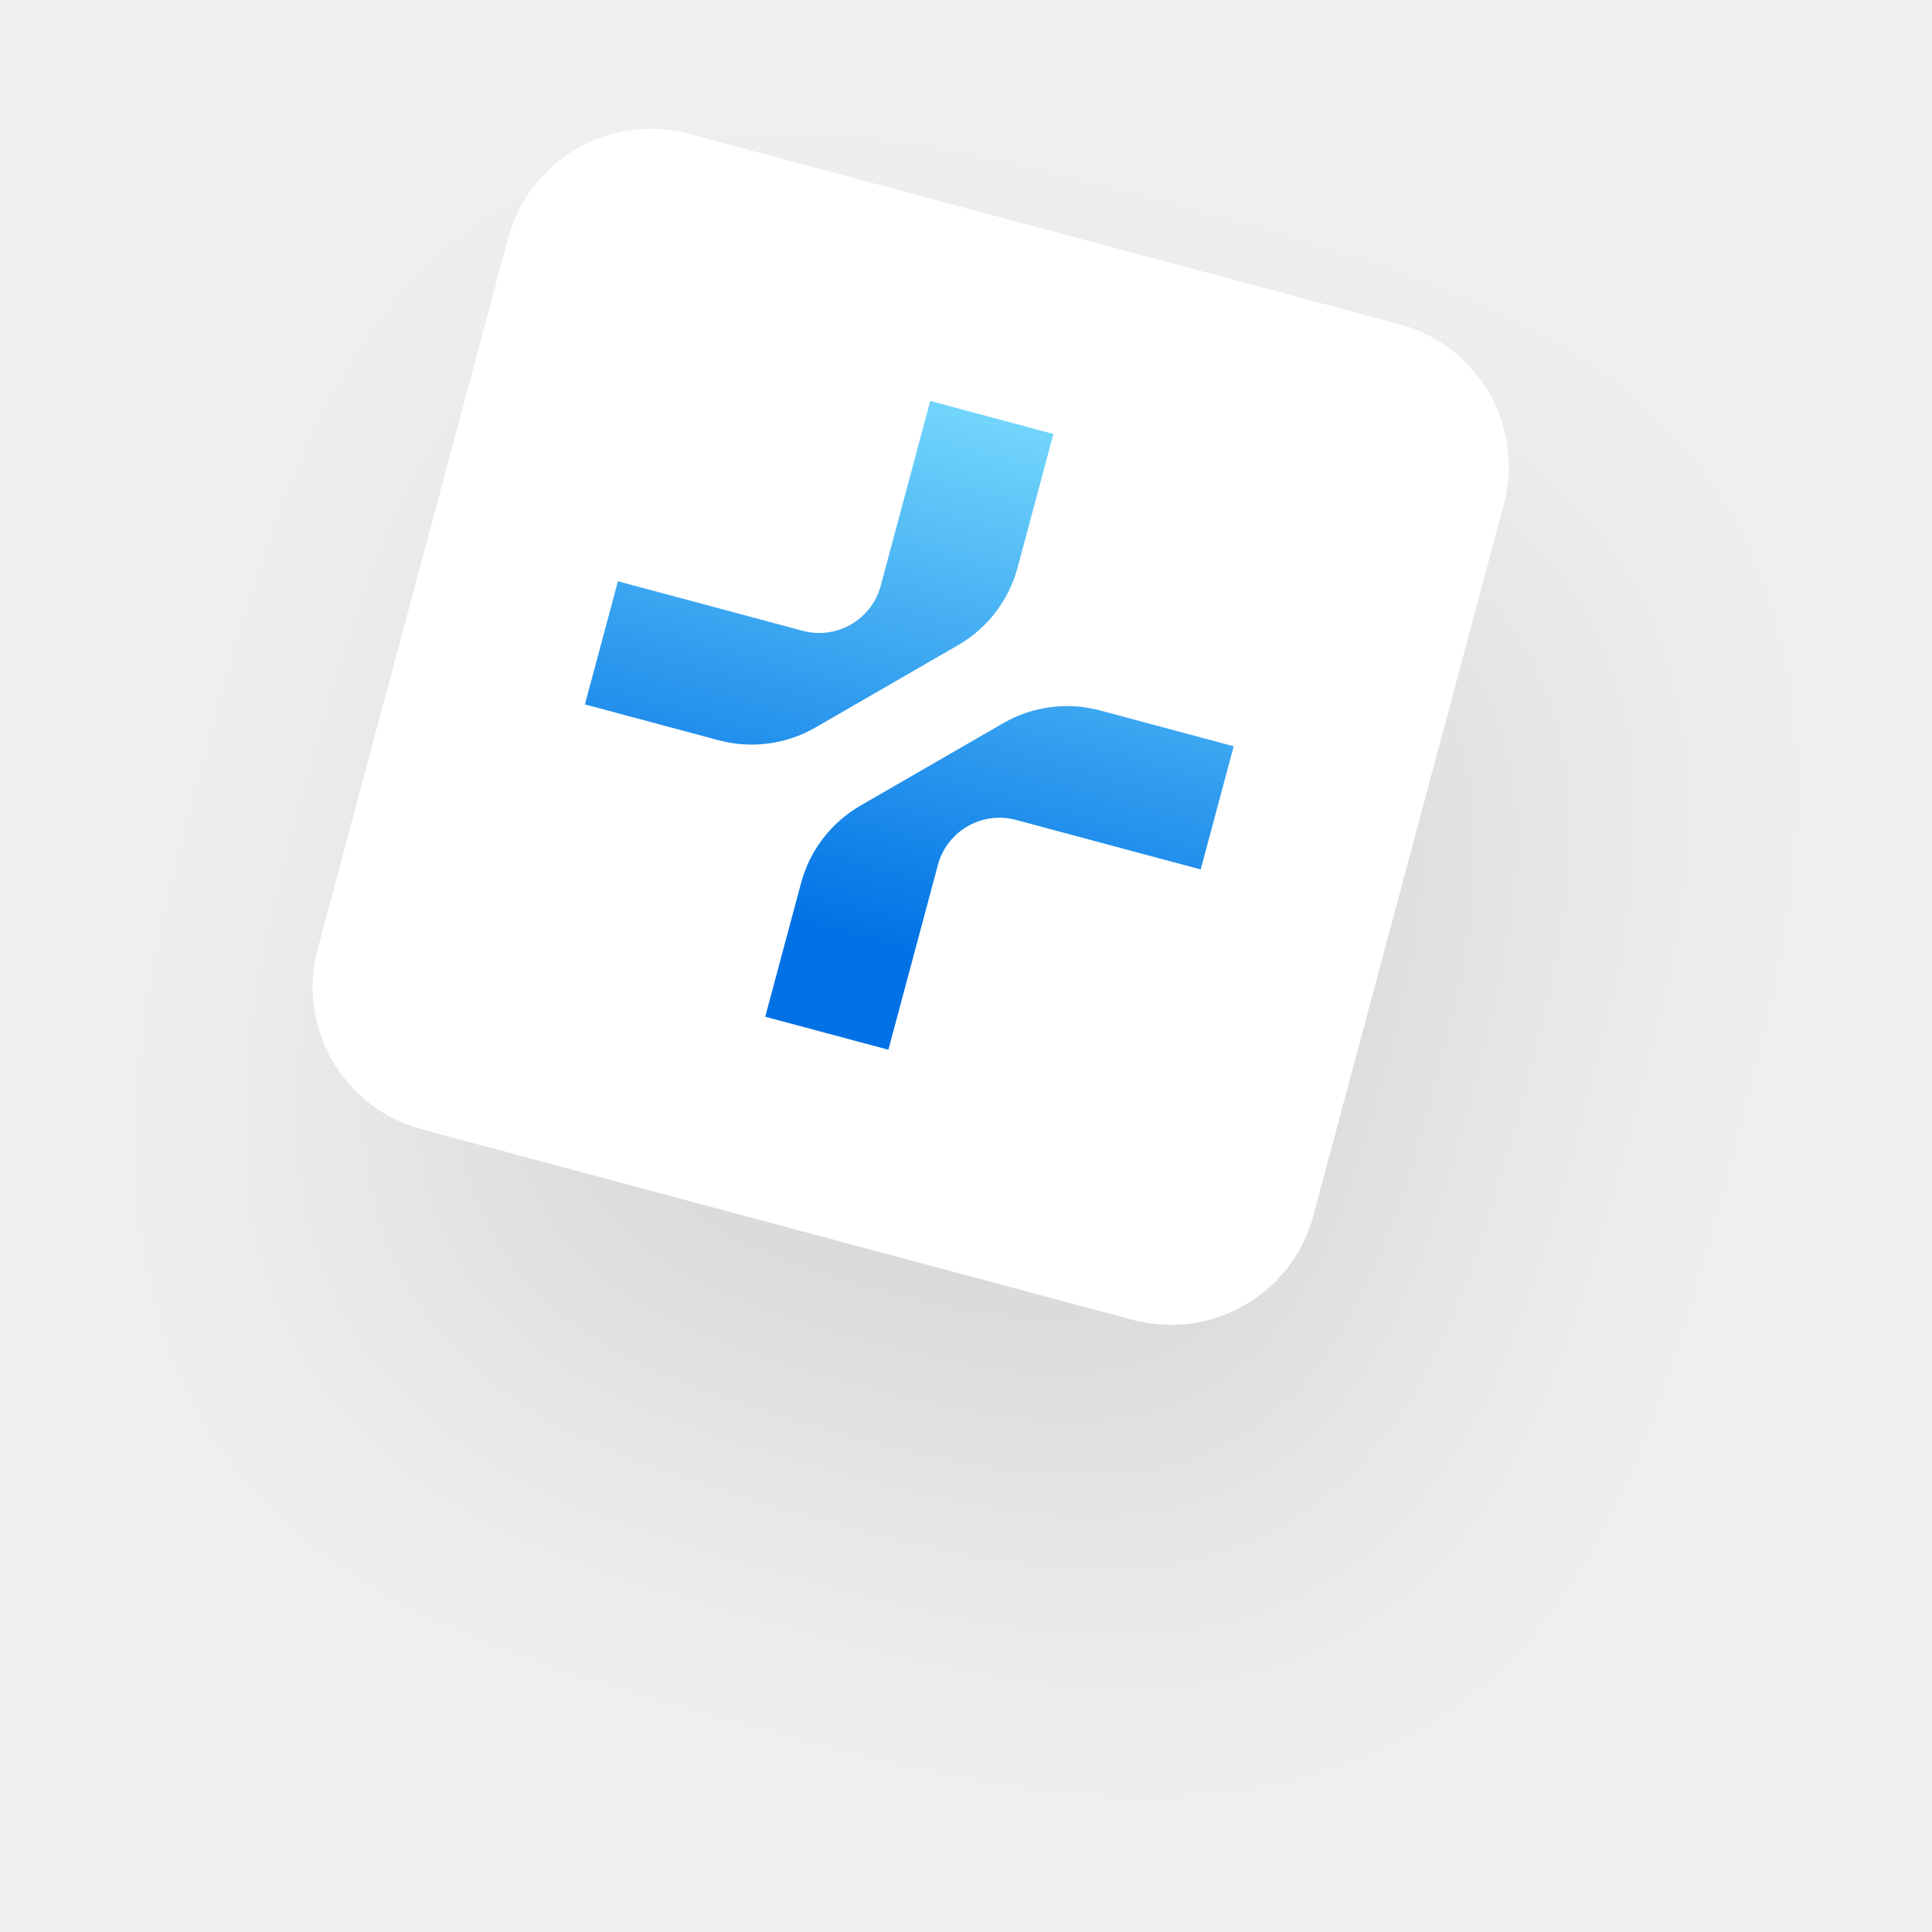
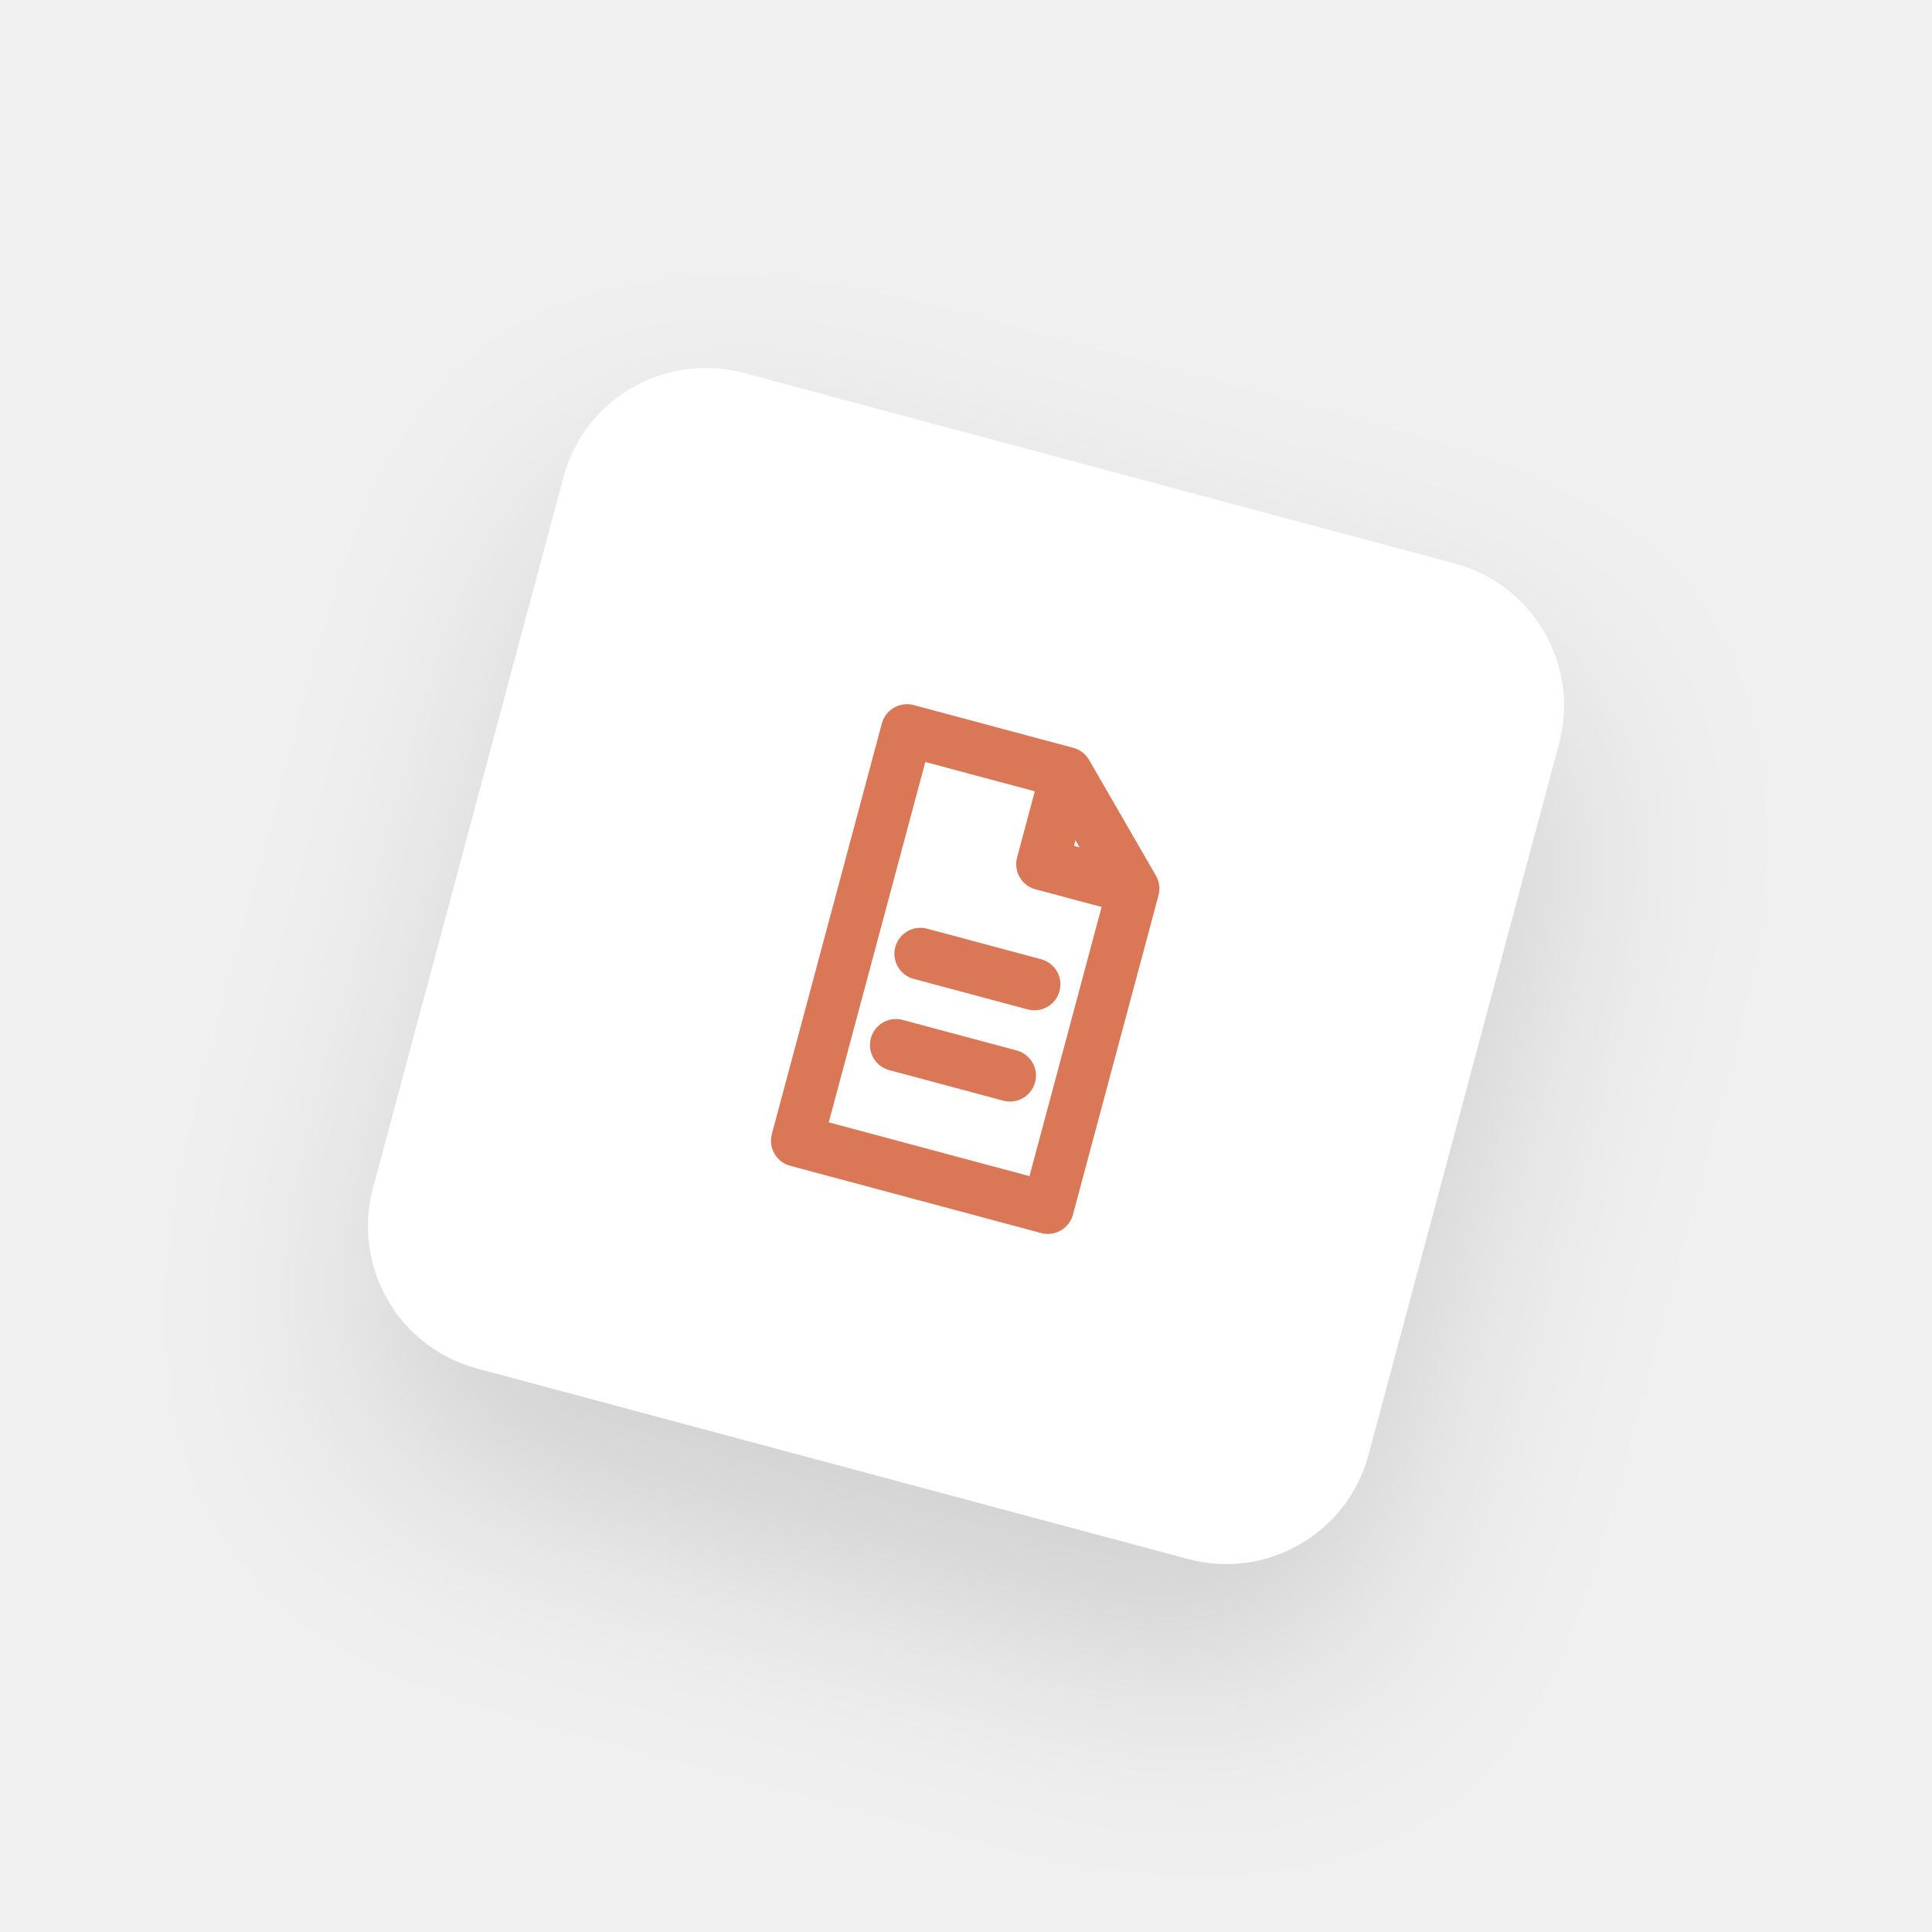
<svg xmlns="http://www.w3.org/2000/svg" width="105" height="105" viewBox="0 0 105 105" fill="none">
-   <g filter="url(#filter0_d_580_122)">
-     <rect x="29.697" y="5.204" width="56" height="56" rx="8" transform="rotate(15 29.6973 5.2041)" fill="white" />
-     <g clip-path="url(#clip0_580_122)">
-       <path d="M57.25 23.584L50.557 21.791L47.852 31.884C47.335 33.7 45.454 34.772 43.623 34.281L33.583 31.591L31.79 38.284L39.057 40.231C40.832 40.707 42.724 40.458 44.315 39.539L52.074 35.06C53.666 34.141 54.827 32.627 55.303 30.852L57.25 23.584Z" fill="url(#paint0_linear_580_122)" />
-       <path d="M41.588 55.258L48.282 57.051L50.986 46.958C51.503 45.142 53.384 44.071 55.215 44.561L65.255 47.252L67.049 40.558L59.781 38.611C58.006 38.135 56.115 38.384 54.523 39.303L46.764 43.783C45.173 44.702 44.011 46.215 43.536 47.99L41.588 55.258Z" fill="url(#paint1_linear_580_122)" />
-     </g>
+   <defs>
+     <filter id="s" x="-30%" y="-30%" width="160%" height="160%">
+       <feDropShadow dx="0" dy="6" stdDeviation="6" flood-color="#000" flood-opacity=".14" />
+     </filter>
+   </defs>
+   <g filter="url(#s)">
+     <rect x="24.5" y="24.5" width="56" height="56" rx="8" transform="rotate(15 52.5 52.5)" fill="white" />
  </g>
-   <defs>
-     <filter id="filter0_d_580_122" x="-1.797" y="-1.796" width="108.586" height="108.586" filterUnits="userSpaceOnUse" color-interpolation-filters="sRGB">
-       <feFlood flood-opacity="0" result="BackgroundImageFix" />
-       <feColorMatrix in="SourceAlpha" type="matrix" values="0 0 0 0 0 0 0 0 0 0 0 0 0 0 0 0 0 0 127 0" result="hardAlpha" />
-       <feOffset dx="3" dy="13" />
-       <feGaussianBlur stdDeviation="10" />
-       <feComposite in2="hardAlpha" operator="out" />
-       <feColorMatrix type="matrix" values="0 0 0 0 0 0 0 0 0 0 0 0 0 0 0 0 0 0 0.1 0" />
-       <feBlend mode="normal" in2="BackgroundImageFix" result="effect1_dropShadow_580_122" />
-       <feBlend mode="normal" in="SourceGraphic" in2="effect1_dropShadow_580_122" result="shape" />
-     </filter>
-     <linearGradient id="paint0_linear_580_122" x1="54.127" y1="21.854" x2="46.327" y2="50.962" gradientUnits="userSpaceOnUse">
-       <stop stop-color="#75D8FC" />
-       <stop offset="1" stop-color="#0072E5" />
-     </linearGradient>
-     <linearGradient id="paint1_linear_580_122" x1="54.126" y1="21.854" x2="46.327" y2="50.961" gradientUnits="userSpaceOnUse">
-       <stop stop-color="#75D8FC" />
-       <stop offset="1" stop-color="#0072E5" />
-     </linearGradient>
-     <clipPath id="clip0_580_122">
-       <rect width="34.647" height="34.647" fill="white" transform="translate(37.1699 18.2041) rotate(15)" />
-     </clipPath>
-   </defs>
+   <g transform="translate(52.5 52.5) rotate(15) scale(1.283333) translate(-12 -12)">
+     <path d="M7 3h7l4 4v14H7zM14 3v4h4M10 12h5M10 16h5" fill="none" stroke="#D97757" stroke-width="2.2" stroke-linecap="round" stroke-linejoin="round" />
+   </g>
</svg>
